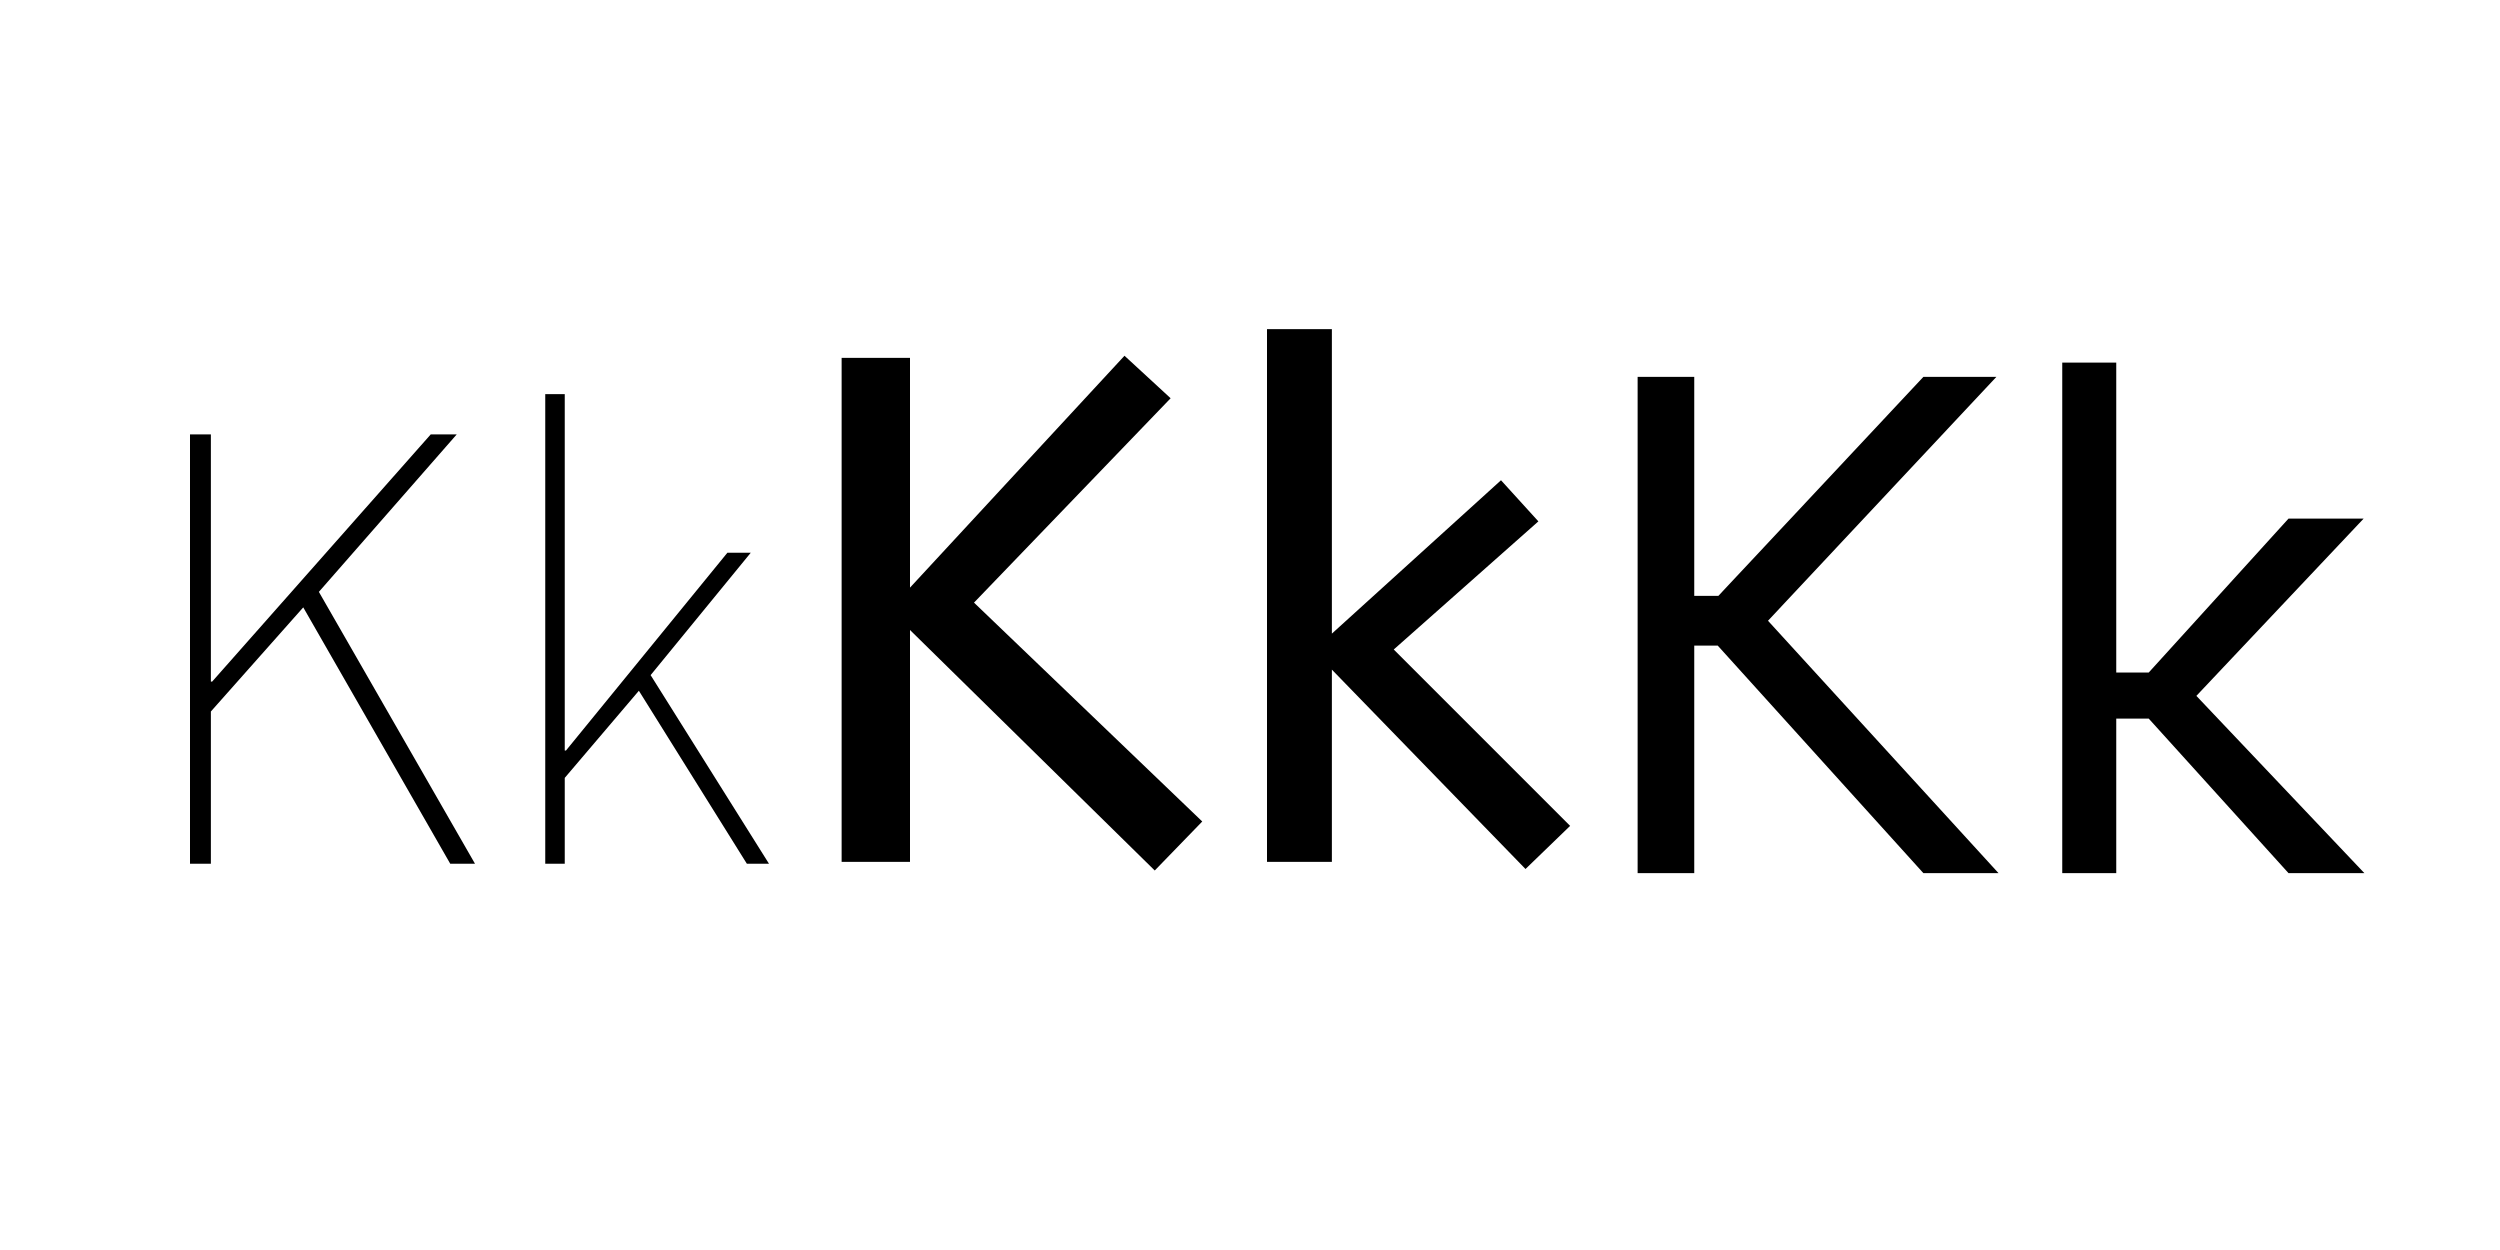
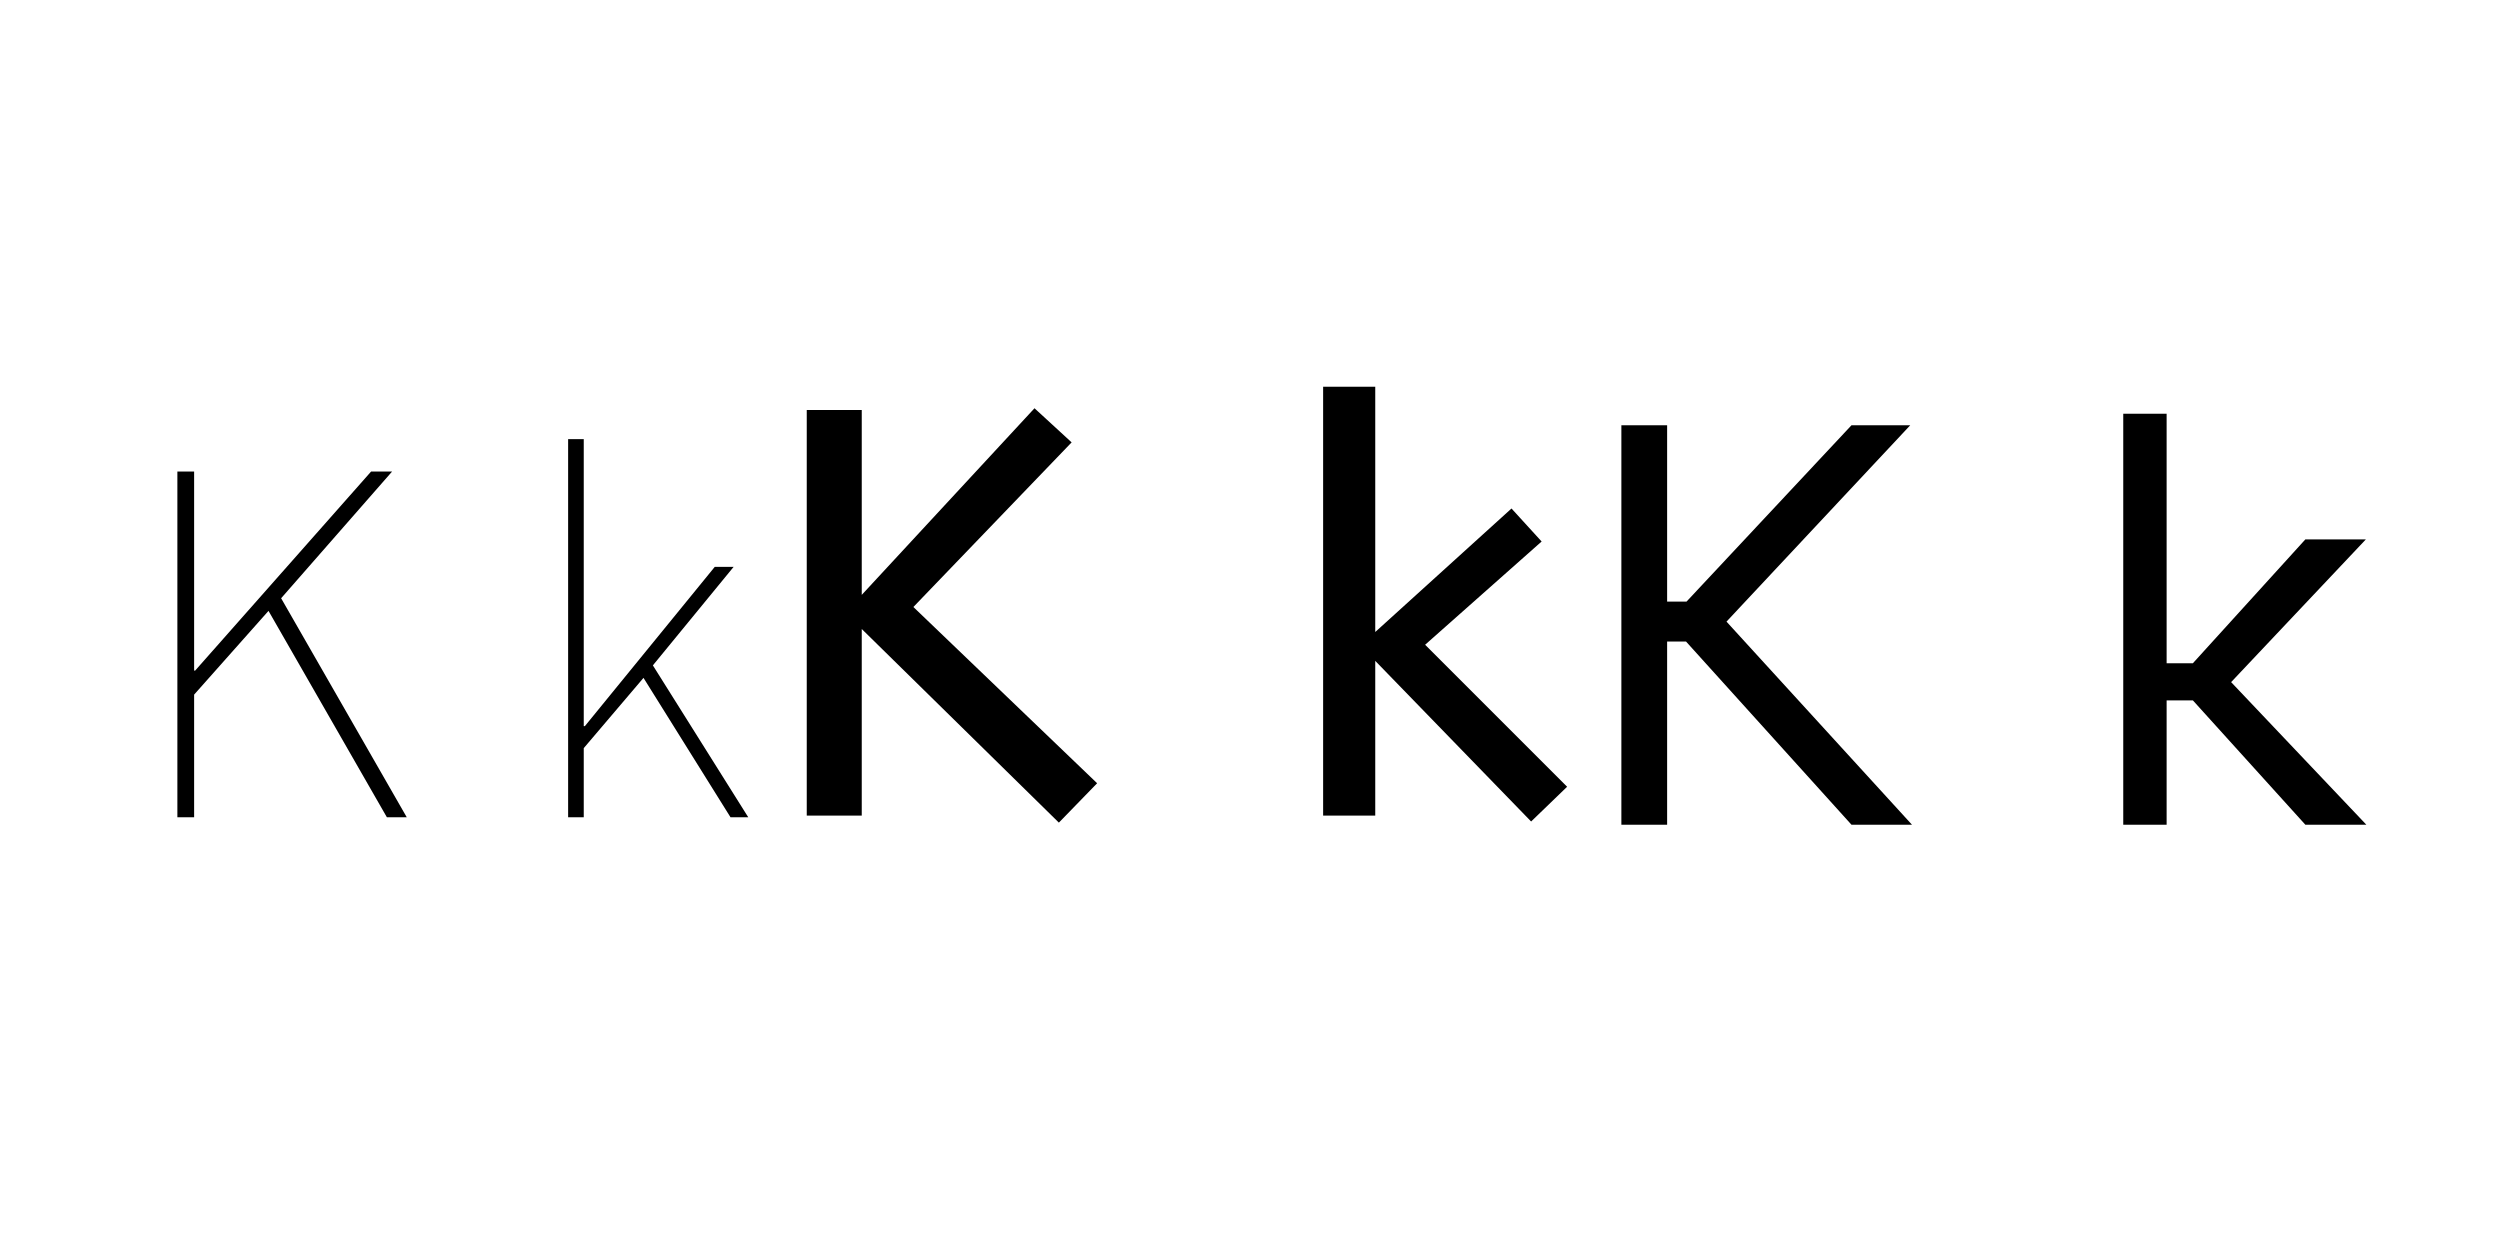
<svg xmlns="http://www.w3.org/2000/svg" width="200" height="100" version="1.1" id="svg1" viewBox="0 0 200 100">
-   <path d="M16.87 69.10L15.20 69.10L15.20 34.75L16.87 34.75L16.87 54.53L16.97 54.53L34.46 34.75L36.54 34.75L25.51 47.35L38.00 69.10L36.02 69.10L24.26 48.59L16.87 56.92L16.87 69.10ZM45.18 69.10L43.62 69.10L43.62 31.53L45.18 31.53L45.18 60.04L45.28 60.04L58.19 44.22L60.06 44.22L52.05 54.01L61.52 69.10L59.75 69.10L51.11 55.26L45.18 62.23L45.18 69.10Z" />
-   <path d="M96.18 65.72L92.38 69.64L72.80 50.40L72.80 68.95L67.33 68.95L67.33 28.63L72.80 28.63L72.80 47.01L89.96 28.46L93.65 31.86L77.92 48.21L96.18 65.72ZM125.61 66.07L122.04 69.52L106.55 53.57L106.55 68.95L101.36 68.95L101.36 26.33L106.55 26.33L106.55 50.69L120.08 38.42L123.07 41.71L111.50 51.96L125.61 66.07Z" />
-   <path d="M131.01 69.85L131.01 30.15L135.54 30.15L135.54 47.67L137.47 47.67L153.87 30.15L159.71 30.15L141.44 49.66L159.88 69.85L153.87 69.85L137.42 51.65L135.54 51.65L135.54 69.85L131.01 69.85ZM164.98 69.85L164.98 29.01L169.30 29.01L169.30 53.80L171.90 53.80L183.08 41.49L189.09 41.49L175.71 55.67L189.15 69.85L183.08 69.85L171.90 57.49L169.30 57.49L169.30 69.85L164.98 69.85Z" />
+   <path d="M15.53 65.38L14.19 65.38L14.19 37.72L15.53 37.72L15.53 53.65L15.61 53.65L29.69 37.72L31.37 37.72L22.49 47.86L32.54 65.38L30.95 65.38L21.48 48.87L15.53 55.57L15.53 65.38ZM46.70 65.38L45.45 65.38L45.45 35.13L46.70 35.13L46.70 58.09L46.79 58.09L57.18 45.35L58.69 45.35L52.23 53.23L59.86 65.38L58.44 65.38L51.48 54.23L46.70 59.85L46.70 65.38Z" />
+   <path d="M87.77 62.66L84.71 65.81L68.94 50.32L68.94 65.25L64.54 65.25L64.54 32.80L68.94 32.80L68.94 47.59L82.76 32.66L85.73 35.39L73.07 48.56L87.77 62.66ZM125.37 62.94L122.49 65.72L110.02 52.87L110.02 65.25L105.85 65.25L105.85 30.94L110.02 30.94L110.02 50.56L120.92 40.68L123.33 43.32L114.01 51.58L125.37 62.94Z" />
+   <path d="M129.71 65.98L129.71 34.02L133.37 34.02L133.37 48.13L134.92 48.13L148.12 34.02L152.82 34.02L138.12 49.73L152.96 65.98L148.12 65.98L134.88 51.32L133.37 51.32L133.37 65.98L129.71 65.98ZM169.86 65.98L169.86 33.10L173.33 33.10L173.33 53.06L175.43 53.06L184.43 43.15L189.27 43.15L178.49 54.57L189.31 65.98L184.43 65.98L175.43 56.03L173.33 56.03L173.33 65.98L169.86 65.98Z" />
</svg>
